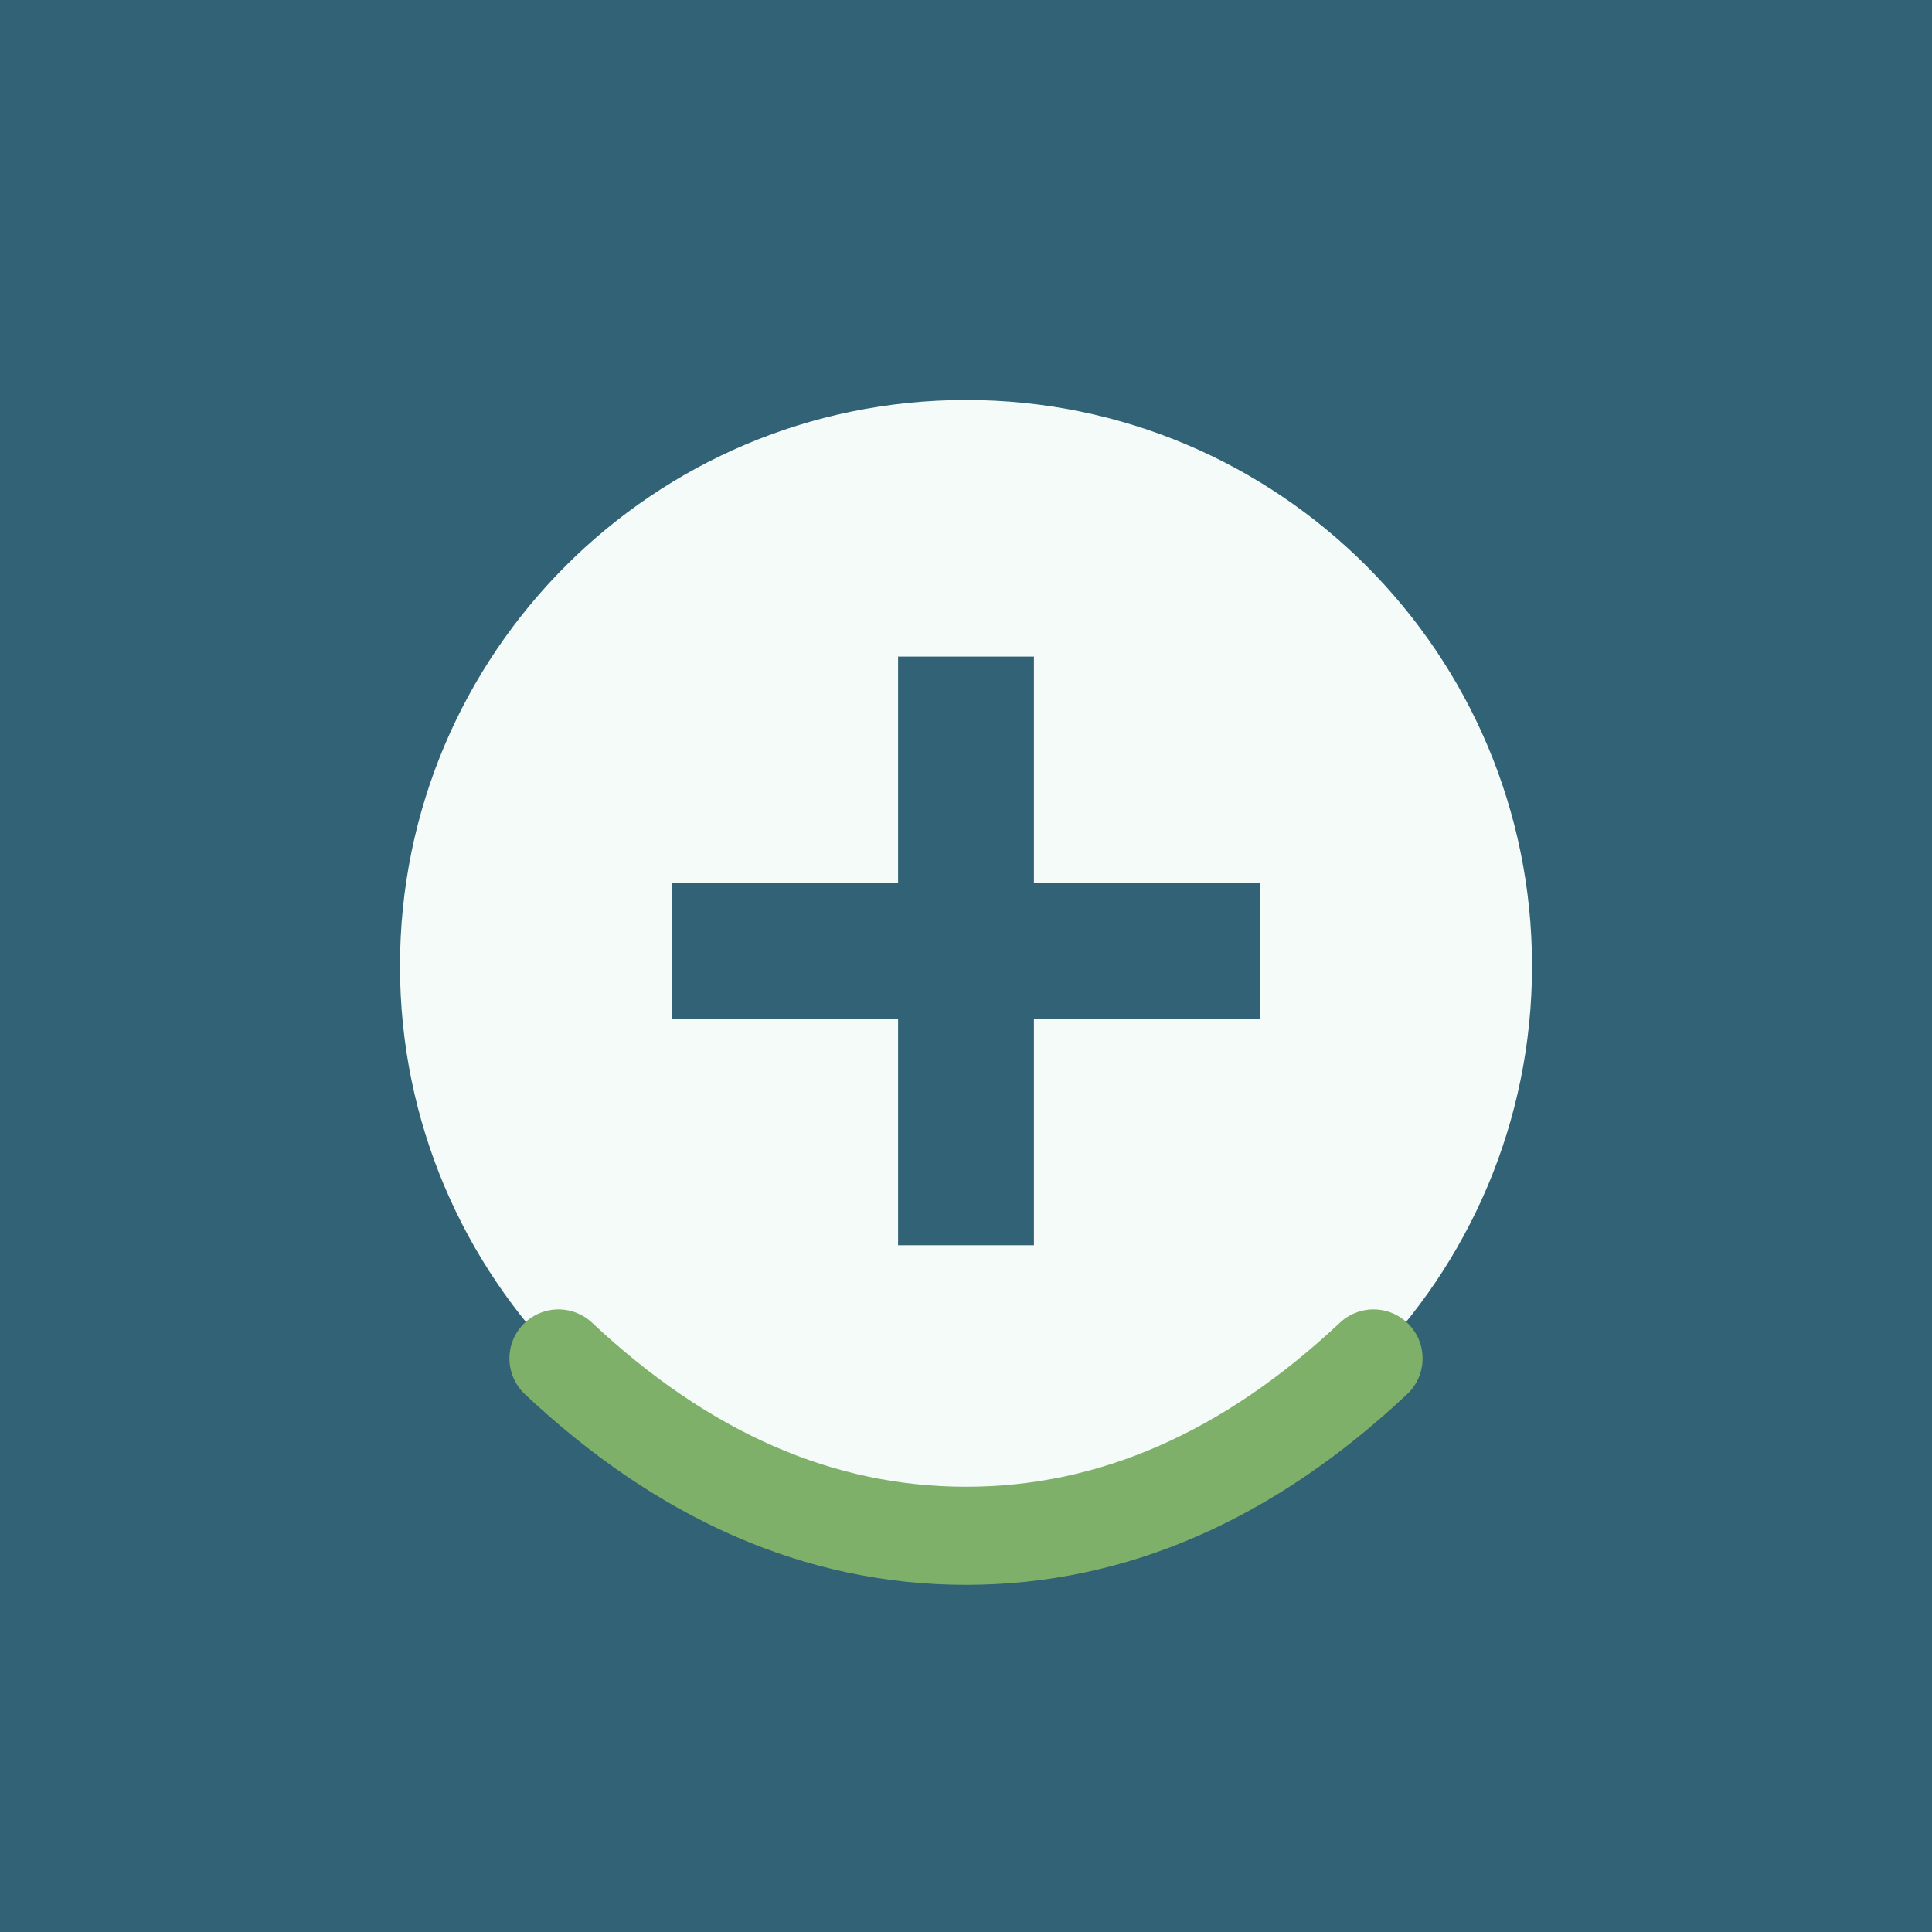
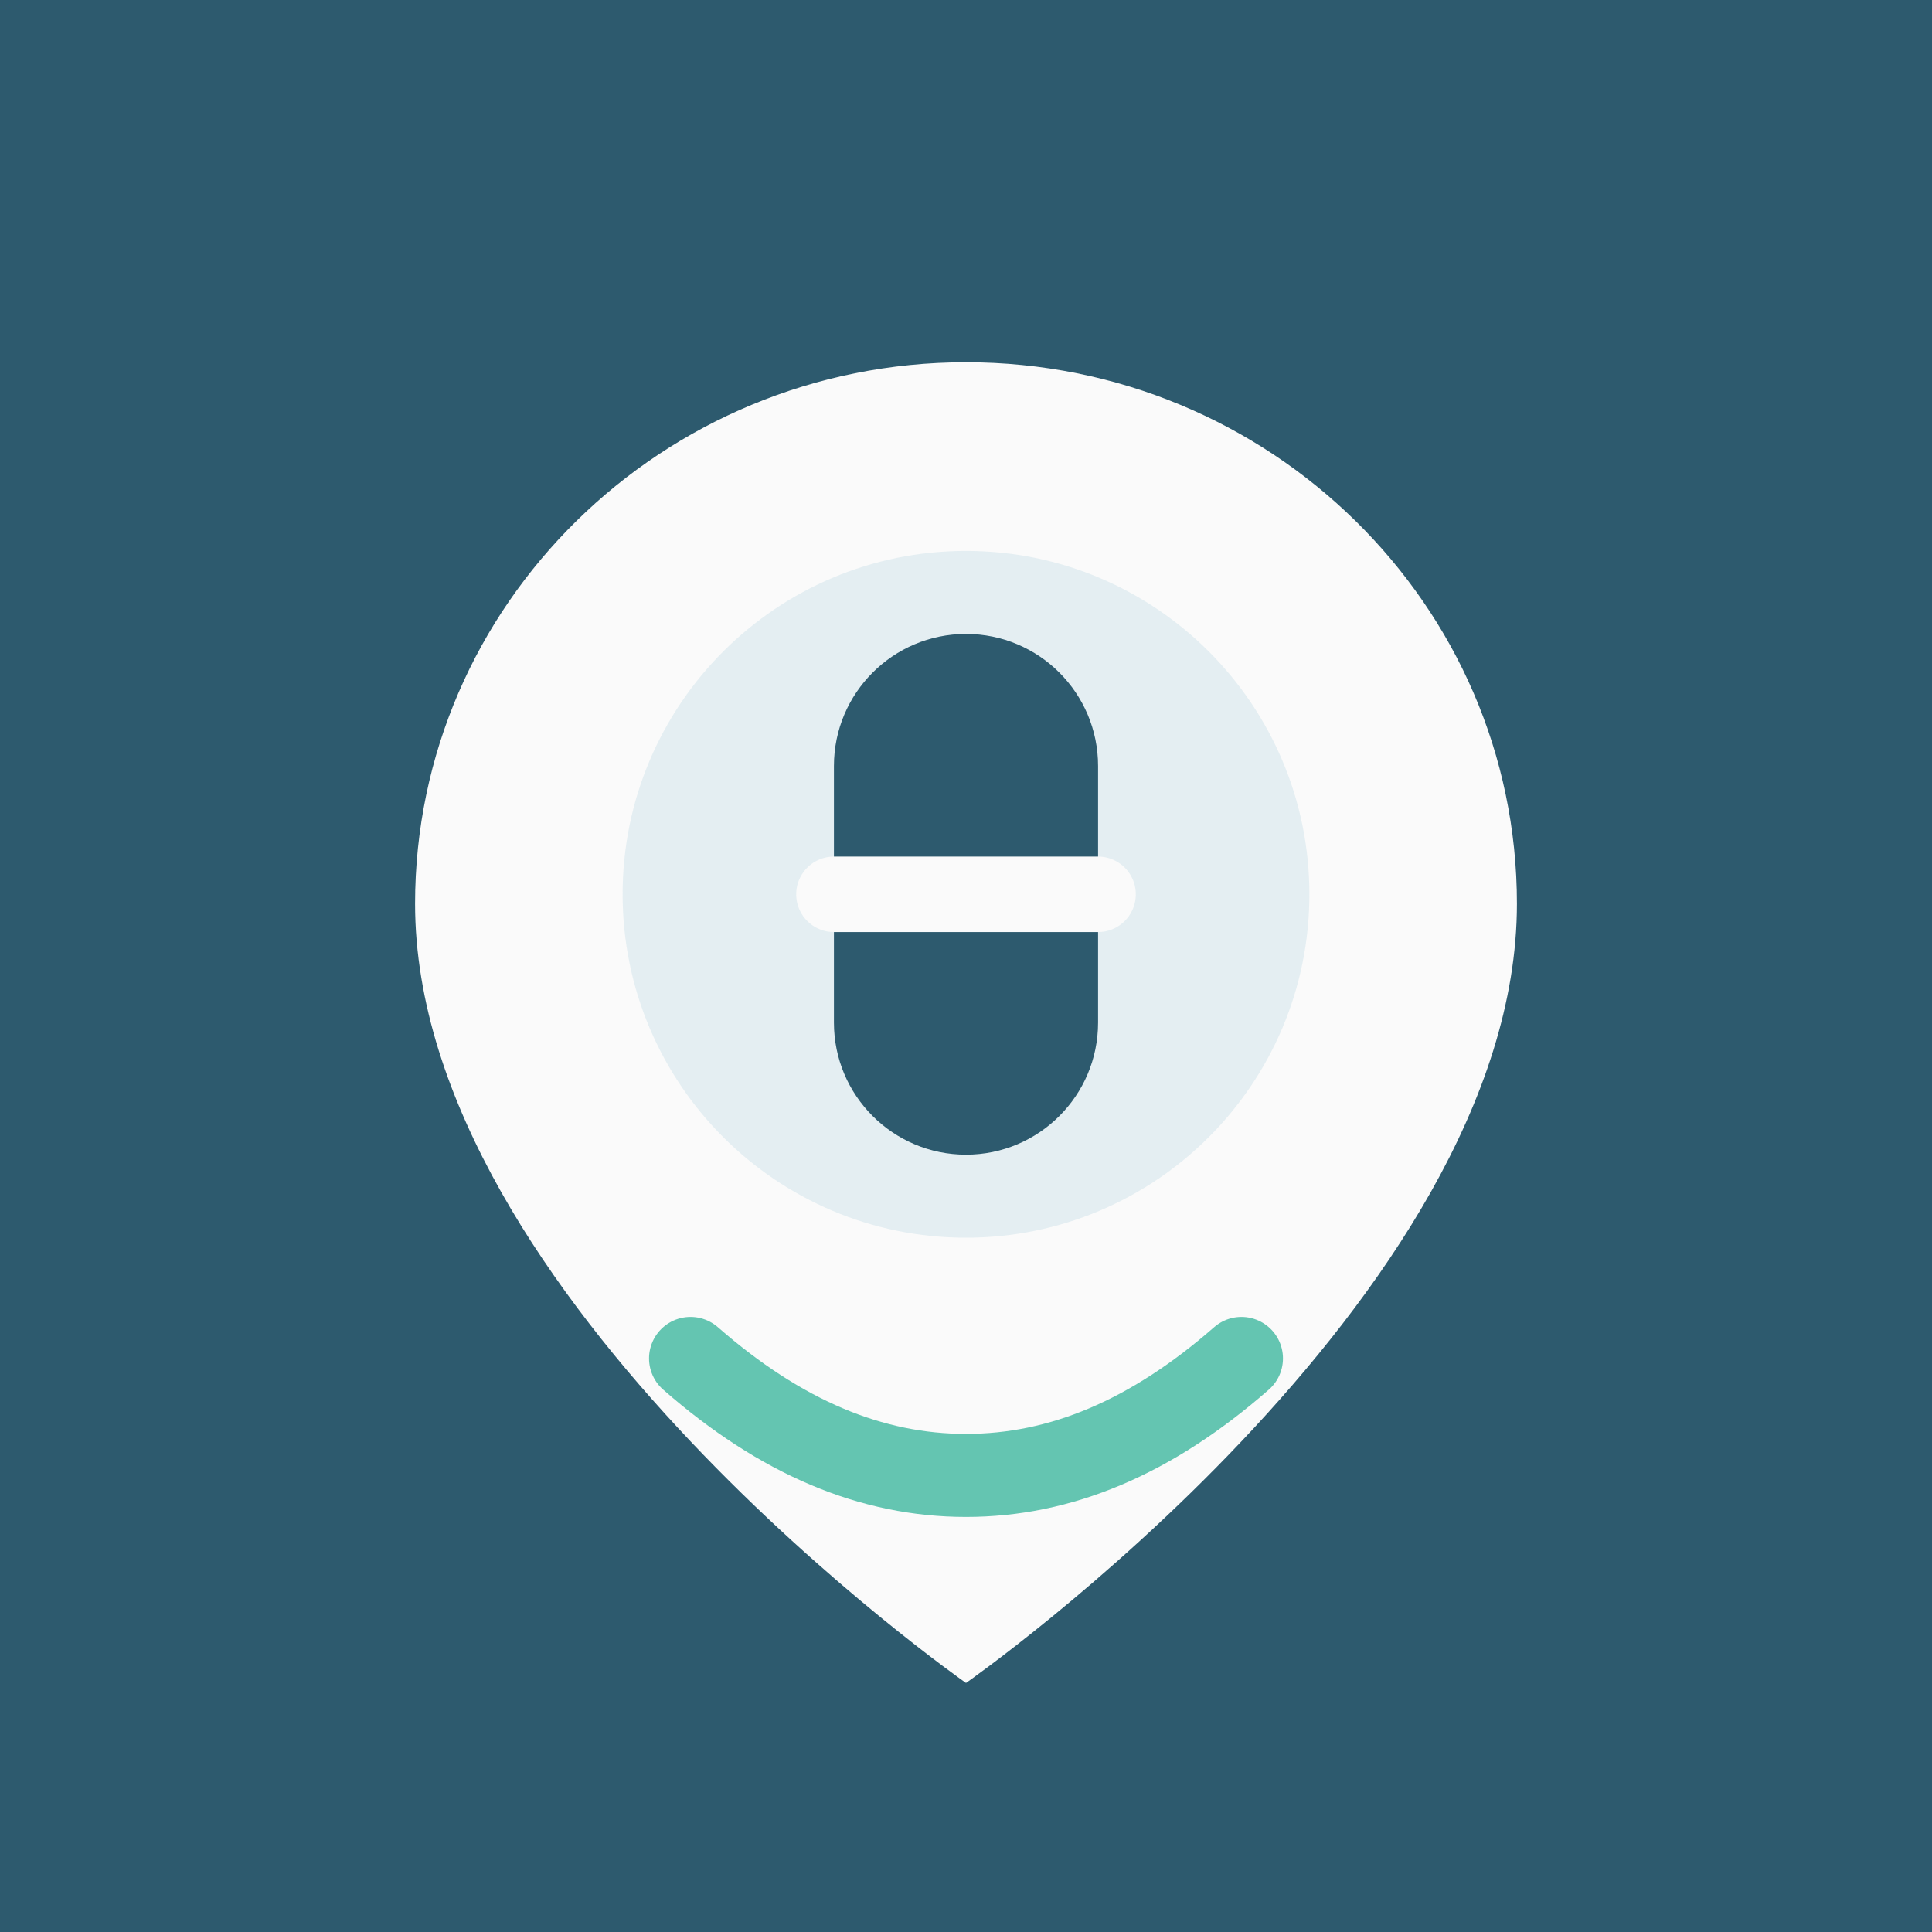
<svg xmlns="http://www.w3.org/2000/svg" width="512" height="512" viewBox="0 0 512 512" fill="none">
-   <rect width="512" height="512" fill="#316276" />
-   <circle cx="256" cy="256" r="150" fill="#F4FBF8" />
-   <path d="M178 270H238V330H274V270H334V234H274V174H238V234H178V270Z" fill="#316276" />
-   <path d="M148 360C181 391 217 407 256 407C295 407 331 391 364 360" stroke="#7FB069" stroke-width="26" stroke-linecap="round" />
+   <rect width="512" height="512" fill="#2D5A6E" />
+   <path d="M256 96C175.5 96 110 160.2 110 239.5C110 344.1 256 446 256 446C256 446 402 344.1 402 239.5C402 160.2 336.5 96 256 96Z" fill="#FAFAFA" />
+   <circle cx="256" cy="237" r="91" fill="#E4EEF2" />
+   <g transform="rotate(-90 256 237)">
+     <rect x="187" y="202" width="138" height="70" rx="35" fill="#2D5A6E" />
+     <path d="M256 202V272" stroke="#FAFAFA" stroke-width="20" stroke-linecap="round" />
+   </g>
+   <path d="M183 360C207 381 231 391 256 391C281 391 305 381 329 360" stroke="#64C5B1" stroke-width="22" stroke-linecap="round" />
</svg>
